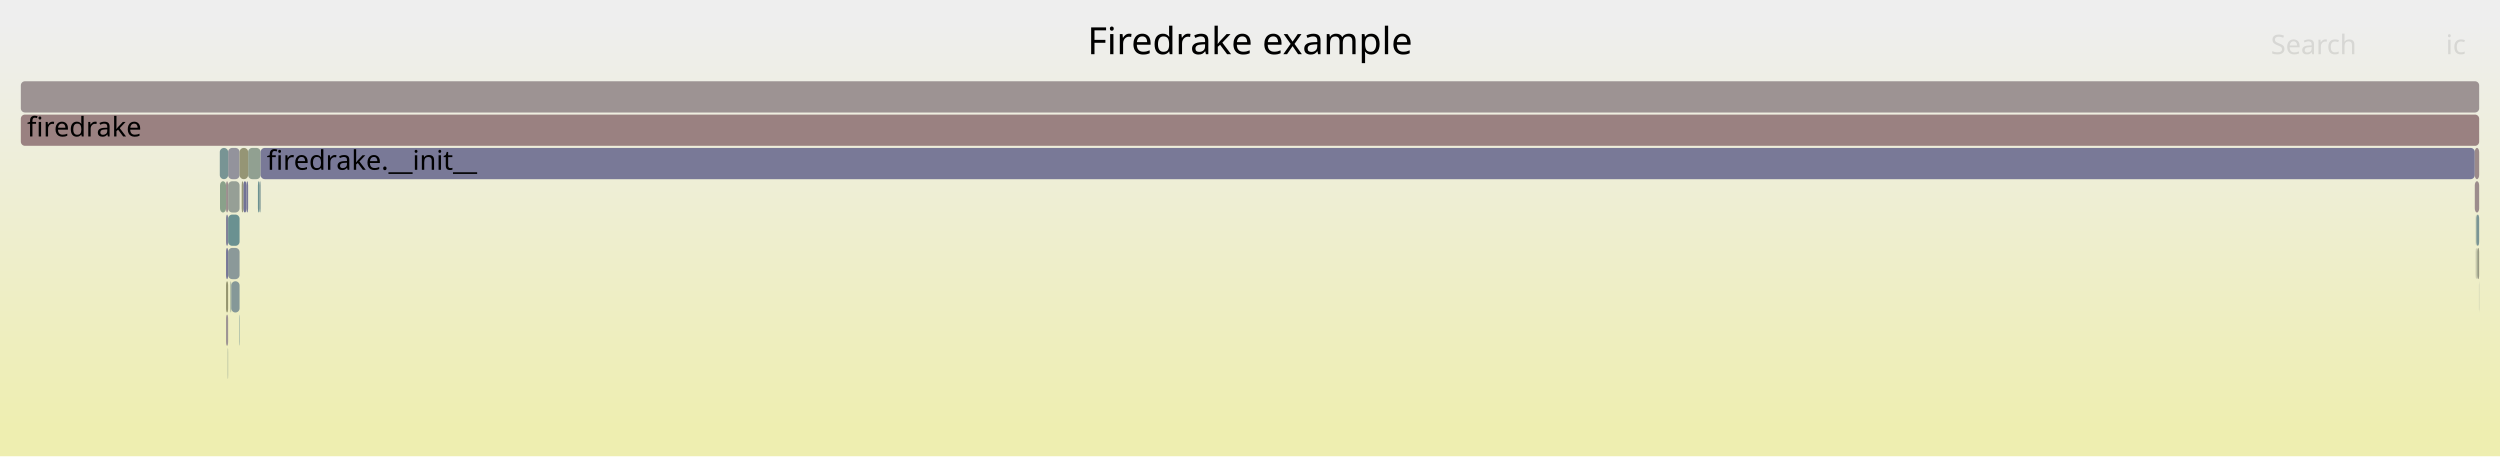
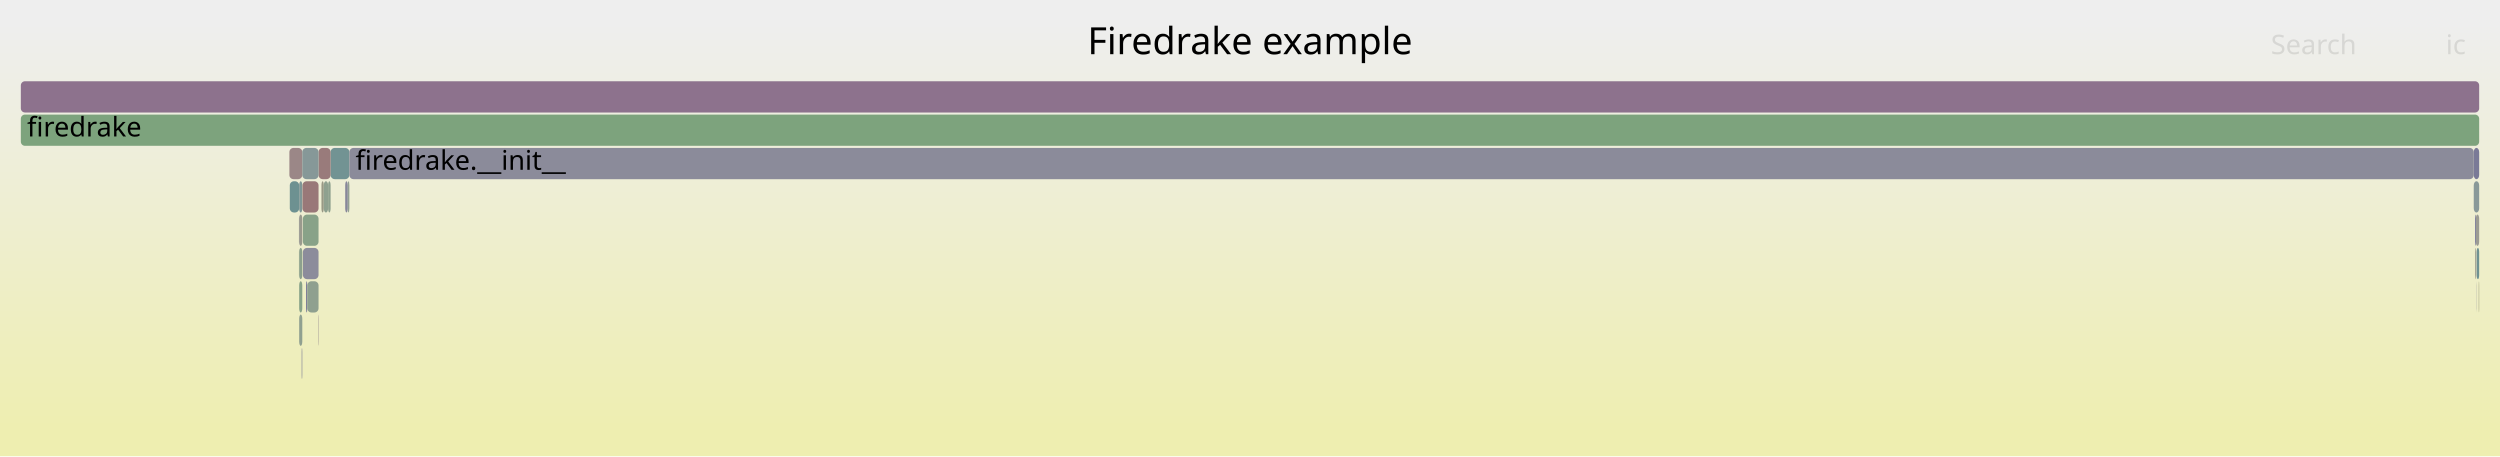
<svg xmlns="http://www.w3.org/2000/svg" version="1.1" width="1200" height="219" viewBox="0 0 1200 219">
  <defs>
    <linearGradient id="background" y1="0" y2="1" x1="0" x2="0">
      <stop stop-color="#eeeeee" offset="5%" />
      <stop stop-color="#eeeeb0" offset="95%" />
    </linearGradient>
  </defs>
  <style type="text/css">
	text { font-family:Verdana; font-size:13px; fill:rgb(0,0,0); }
	#search, #ignorecase { opacity:0.1; cursor:pointer; }
	#search:hover, #search.show, #ignorecase:hover, #ignorecase.show { opacity:1; }
	#subtitle { text-anchor:middle; font-color:rgb(160,160,160); }
	#title { text-anchor:middle; font-size:18px}
	#unzoom { cursor:pointer; }
	#frames &gt; *:hover { stroke:black; stroke-width:0.5; cursor:pointer; }
	.hide { display:none; }
	.parent { opacity:0.5; }
</style>
  <rect x="0.0" y="0" width="1200.0" height="219.0" fill="url(#background)" />
  <text id="title" x="600.00" y="26">Firedrake example</text>
  <text id="details" x="10.00" y="201"> </text>
  <text id="unzoom" x="10.00" y="26" class="hide">Reset Zoom</text>
  <text id="search" x="1090.00" y="26">Search</text>
  <text id="ignorecase" x="1174.00" y="26">ic</text>
  <text id="matched" x="1090.00" y="201"> </text>
  <g id="frames">
    <g>
-       <rect x="109.5" y="71" width="5.5" height="15.0" fill="rgb(146.993,146.993,155.87)" rx="2" ry="2" />
-       <text x="112.48" y="81.5" />
+       <rect x="139.1" y="87" width="4.5" height="15.0" fill="rgb(108.606,145.194,145.194)" rx="2" ry="2" />
+       <text x="142.10" y="97.5" />
    </g>
    <g>
-       <rect x="1188.4" y="103" width="0.3" height="15.0" fill="rgb(142.591,160.508,142.591)" rx="2" ry="2" />
-       <text x="1191.42" y="113.5" />
+       <rect x="158.7" y="71" width="9.0" height="15.0" fill="rgb(114.244,146.656,146.656)" rx="2" ry="2" />
+       <text x="161.67" y="81.5" />
    </g>
    <g>
-       <rect x="109.3" y="167" width="0.2" height="15.0" fill="rgb(144.447,160.206,144.447)" rx="2" ry="2" />
-       <text x="112.29" y="177.5" />
+       <rect x="1188.7" y="135" width="0.1" height="15.0" fill="rgb(144.227,144.227,155.334)" rx="2" ry="2" />
+       <text x="1191.69" y="145.5" />
    </g>
    <g>
-       <rect x="119.1" y="71" width="6.0" height="15.0" fill="rgb(144.578,160.185,144.578)" rx="2" ry="2" />
-       <text x="122.13" y="81.5" />
+       <rect x="1188.4" y="103" width="1.6" height="15.0" fill="rgb(155.83,155.83,147.484)" rx="2" ry="2" />
+       <text x="1191.38" y="113.5" />
    </g>
    <g>
-       <rect x="109.5" y="119" width="5.5" height="15.0" fill="rgb(139.161,153.116,153.116)" rx="2" ry="2" />
-       <text x="112.48" y="129.5" />
-     </g>
-     <g>
-       <rect x="114.8" y="151" width="0.2" height="15.0" fill="rgb(111.782,146.017,146.017)" rx="2" ry="2" />
-       <text x="117.79" y="161.5" />
-     </g>
-     <g>
-       <rect x="116.8" y="87" width="1.5" height="15.0" fill="rgb(114.096,114.096,149.502)" rx="2" ry="2" />
-       <text x="119.85" y="97.5" />
-     </g>
-     <g>
-       <rect x="108.5" y="119" width="1.0" height="15.0" fill="rgb(117.76,117.76,150.212)" rx="2" ry="2" />
-       <text x="111.51" y="129.5" />
-     </g>
-     <g>
-       <rect x="1189.1" y="119" width="0.9" height="15.0" fill="rgb(152.499,152.499,131.34)" rx="2" ry="2" />
-       <text x="1192.11" y="129.5" />
-     </g>
-     <g>
-       <rect x="125.1" y="71" width="1062.8" height="15.0" fill="rgb(120.521,120.521,150.746)" rx="2" ry="2" />
-       <text x="128.06" y="81.5">firedrake.__init__</text>
-     </g>
-     <g>
-       <rect x="10.0" y="55" width="1180.0" height="15.0" fill="rgb(154.221,129.027,129.027)" rx="2" ry="2" />
+       <rect x="10.0" y="55" width="1180.0" height="15.0" fill="rgb(125.053,163.363,125.053)" rx="2" ry="2" />
      <text x="13.00" y="65.5">firedrake</text>
    </g>
    <g>
-       <rect x="1187.9" y="71" width="2.1" height="15.0" fill="rgb(155.362,137.773,137.773)" rx="2" ry="2" />
-       <text x="1190.95" y="81.5" />
+       <rect x="157.5" y="87" width="1.2" height="15.0" fill="rgb(141.554,160.677,141.554)" rx="2" ry="2" />
+       <text x="160.50" y="97.5" />
    </g>
    <g>
-       <rect x="110.6" y="135" width="0.4" height="15.0" fill="rgb(142.057,160.595,142.057)" rx="2" ry="2" />
-       <text x="113.60" y="145.5" />
+       <rect x="1187.4" y="71" width="2.6" height="15.0" fill="rgb(122.018,122.018,151.036)" rx="2" ry="2" />
+       <text x="1190.36" y="81.5" />
    </g>
    <g>
-       <rect x="108.5" y="87" width="1.0" height="15.0" fill="rgb(155.943,142.226,142.226)" rx="2" ry="2" />
-       <text x="111.51" y="97.5" />
+       <rect x="152.7" y="151" width="0.2" height="15.0" fill="rgb(156.274,144.766,144.766)" rx="2" ry="2" />
+       <text x="155.67" y="161.5" />
    </g>
    <g>
-       <rect x="123.8" y="87" width="0.8" height="15.0" fill="rgb(107.588,144.93,144.93)" rx="2" ry="2" />
-       <text x="126.77" y="97.5" />
+       <rect x="166.9" y="87" width="0.8" height="15.0" fill="rgb(146.93,159.802,146.93)" rx="2" ry="2" />
+       <text x="169.86" y="97.5" />
    </g>
    <g>
-       <rect x="118.3" y="87" width="0.8" height="15.0" fill="rgb(121.373,121.373,150.911)" rx="2" ry="2" />
-       <text x="121.29" y="97.5" />
+       <rect x="10.0" y="39" width="1180.0" height="15.0" fill="rgb(140.949,114.306,140.949)" rx="2" ry="2" />
+       <text x="13.00" y="49.5" />
    </g>
    <g>
-       <rect x="1188.4" y="119" width="0.3" height="15.0" fill="rgb(154.037,154.037,138.796)" rx="2" ry="2" />
-       <text x="1191.42" y="129.5" />
+       <rect x="143.6" y="87" width="1.5" height="15.0" fill="rgb(127.142,150,150)" rx="2" ry="2" />
+       <text x="146.62" y="97.5" />
    </g>
    <g>
-       <rect x="108.5" y="103" width="1.0" height="15.0" fill="rgb(128.255,128.255,152.243)" rx="2" ry="2" />
-       <text x="111.51" y="113.5" />
+       <rect x="1188.7" y="119" width="0.1" height="15.0" fill="rgb(152.709,144.442,152.709)" rx="2" ry="2" />
+       <text x="1191.69" y="129.5" />
    </g>
    <g>
-       <rect x="108.5" y="151" width="1.0" height="15.0" fill="rgb(156.514,146.605,146.605)" rx="2" ry="2" />
-       <text x="111.51" y="161.5" />
+       <rect x="152.9" y="71" width="5.8" height="15.0" fill="rgb(153.494,123.455,123.455)" rx="2" ry="2" />
+       <text x="155.95" y="81.5" />
    </g>
    <g>
-       <rect x="115.0" y="71" width="4.1" height="15.0" fill="rgb(149.483,149.483,116.725)" rx="2" ry="2" />
-       <text x="117.98" y="81.5" />
+       <rect x="143.6" y="151" width="1.5" height="15.0" fill="rgb(144.199,160.247,144.199)" rx="2" ry="2" />
+       <text x="146.62" y="161.5" />
    </g>
    <g>
-       <rect x="116.0" y="87" width="0.8" height="15.0" fill="rgb(150.355,150.355,120.951)" rx="2" ry="2" />
-       <text x="119.01" y="97.5" />
+       <rect x="138.9" y="71" width="6.2" height="15.0" fill="rgb(155.003,135.025,135.025)" rx="2" ry="2" />
+       <text x="141.89" y="81.5" />
    </g>
    <g>
-       <rect x="1187.9" y="87" width="2.1" height="15.0" fill="rgb(155.627,139.805,139.805)" rx="2" ry="2" />
-       <text x="1190.95" y="97.5" />
+       <rect x="146.9" y="135" width="0.6" height="15.0" fill="rgb(120.829,120.829,150.806)" rx="2" ry="2" />
+       <text x="149.88" y="145.5" />
    </g>
    <g>
-       <rect x="1189.9" y="135" width="0.1" height="15.0" fill="rgb(150.908,159.154,150.908)" rx="2" ry="2" />
-       <text x="1192.86" y="145.5" />
+       <rect x="145.4" y="119" width="7.5" height="15.0" fill="rgb(140.444,140.444,154.602)" rx="2" ry="2" />
+       <text x="148.39" y="129.5" />
    </g>
    <g>
-       <rect x="1189.0" y="119" width="0.1" height="15.0" fill="rgb(129.961,162.564,129.961)" rx="2" ry="2" />
-       <text x="1191.97" y="129.5" />
+       <rect x="144.8" y="167" width="0.3" height="15.0" fill="rgb(129.432,129.432,152.471)" rx="2" ry="2" />
+       <text x="147.82" y="177.5" />
    </g>
    <g>
-       <rect x="105.6" y="87" width="2.9" height="15.0" fill="rgb(138.448,161.183,138.448)" rx="2" ry="2" />
-       <text x="108.62" y="97.5" />
+       <rect x="1187.4" y="87" width="2.6" height="15.0" fill="rgb(137.002,152.556,152.556)" rx="2" ry="2" />
+       <text x="1190.36" y="97.5" />
    </g>
    <g>
-       <rect x="111.0" y="135" width="4.0" height="15.0" fill="rgb(133.049,151.531,151.531)" rx="2" ry="2" />
-       <text x="113.97" y="145.5" />
+       <rect x="145.2" y="87" width="7.7" height="15.0" fill="rgb(153.077,120.258,120.258)" rx="2" ry="2" />
+       <text x="148.24" y="97.5" />
    </g>
    <g>
-       <rect x="109.5" y="87" width="5.5" height="15.0" fill="rgb(149.931,159.313,149.931)" rx="2" ry="2" />
-       <text x="112.48" y="97.5" />
+       <rect x="147.5" y="135" width="5.4" height="15.0" fill="rgb(143.45,160.369,143.45)" rx="2" ry="2" />
+       <text x="150.49" y="145.5" />
    </g>
    <g>
-       <rect x="109.5" y="103" width="5.5" height="15.0" fill="rgb(106.148,144.557,144.557)" rx="2" ry="2" />
-       <text x="112.48" y="113.5" />
+       <rect x="143.5" y="119" width="0.1" height="15.0" fill="rgb(148.642,159.523,148.642)" rx="2" ry="2" />
+       <text x="146.49" y="129.5" />
    </g>
    <g>
-       <rect x="108.5" y="135" width="1.0" height="15.0" fill="rgb(148.249,148.249,110.747)" rx="2" ry="2" />
-       <text x="111.51" y="145.5" />
+       <rect x="1188.0" y="119" width="0.4" height="15.0" fill="rgb(154.326,154.326,140.193)" rx="2" ry="2" />
+       <text x="1190.99" y="129.5" />
    </g>
    <g>
-       <rect x="124.6" y="87" width="0.5" height="15.0" fill="rgb(119.666,148.061,148.061)" rx="2" ry="2" />
-       <text x="127.57" y="97.5" />
+       <rect x="154.3" y="87" width="1.1" height="15.0" fill="rgb(152.748,152.748,132.549)" rx="2" ry="2" />
+       <text x="157.25" y="97.5" />
    </g>
    <g>
-       <rect x="105.5" y="71" width="4.0" height="15.0" fill="rgb(120.167,148.191,148.191)" rx="2" ry="2" />
-       <text x="108.49" y="81.5" />
+       <rect x="1188.8" y="119" width="1.2" height="15.0" fill="rgb(110.839,145.773,145.773)" rx="2" ry="2" />
+       <text x="1191.81" y="129.5" />
    </g>
    <g>
-       <rect x="1188.7" y="103" width="1.3" height="15.0" fill="rgb(121.572,148.556,148.556)" rx="2" ry="2" />
-       <text x="1191.72" y="113.5" />
+       <rect x="167.7" y="71" width="1019.7" height="15.0" fill="rgb(139.266,139.266,154.374)" rx="2" ry="2" />
+       <text x="170.65" y="81.5">firedrake.__init__</text>
    </g>
    <g>
-       <rect x="10.0" y="39" width="1180.0" height="15.0" fill="rgb(156.52,146.654,146.654)" rx="2" ry="2" />
-       <text x="13.00" y="49.5" />
+       <rect x="145.1" y="71" width="7.8" height="15.0" fill="rgb(133.863,151.742,151.742)" rx="2" ry="2" />
+       <text x="148.08" y="81.5" />
+     </g>
+     <g>
+       <rect x="1188.0" y="103" width="0.4" height="15.0" fill="rgb(113.468,113.468,149.381)" rx="2" ry="2" />
+       <text x="1190.99" y="113.5" />
+     </g>
+     <g>
+       <rect x="143.6" y="103" width="1.5" height="15.0" fill="rgb(154.491,154.491,140.993)" rx="2" ry="2" />
+       <text x="146.62" y="113.5" />
+     </g>
+     <g>
+       <rect x="143.6" y="135" width="1.5" height="15.0" fill="rgb(136.053,161.573,136.053)" rx="2" ry="2" />
+       <text x="146.62" y="145.5" />
+     </g>
+     <g>
+       <rect x="143.5" y="103" width="0.1" height="15.0" fill="rgb(111.334,111.334,148.968)" rx="2" ry="2" />
+       <text x="146.49" y="113.5" />
+     </g>
+     <g>
+       <rect x="143.6" y="119" width="1.5" height="15.0" fill="rgb(140.905,160.783,140.905)" rx="2" ry="2" />
+       <text x="146.62" y="129.5" />
+     </g>
+     <g>
+       <rect x="1189.8" y="135" width="0.2" height="15.0" fill="rgb(149.128,149.128,115.006)" rx="2" ry="2" />
+       <text x="1192.82" y="145.5" />
+     </g>
+     <g>
+       <rect x="145.4" y="103" width="7.5" height="15.0" fill="rgb(136.241,161.542,136.241)" rx="2" ry="2" />
+       <text x="148.39" y="113.5" />
+     </g>
+     <g>
+       <rect x="165.7" y="87" width="1.2" height="15.0" fill="rgb(134.856,134.856,153.52)" rx="2" ry="2" />
+       <text x="168.65" y="97.5" />
+     </g>
+     <g>
+       <rect x="155.4" y="87" width="2.1" height="15.0" fill="rgb(142.572,160.512,142.572)" rx="2" ry="2" />
+       <text x="158.40" y="97.5" />
    </g>
  </g>
</svg>
